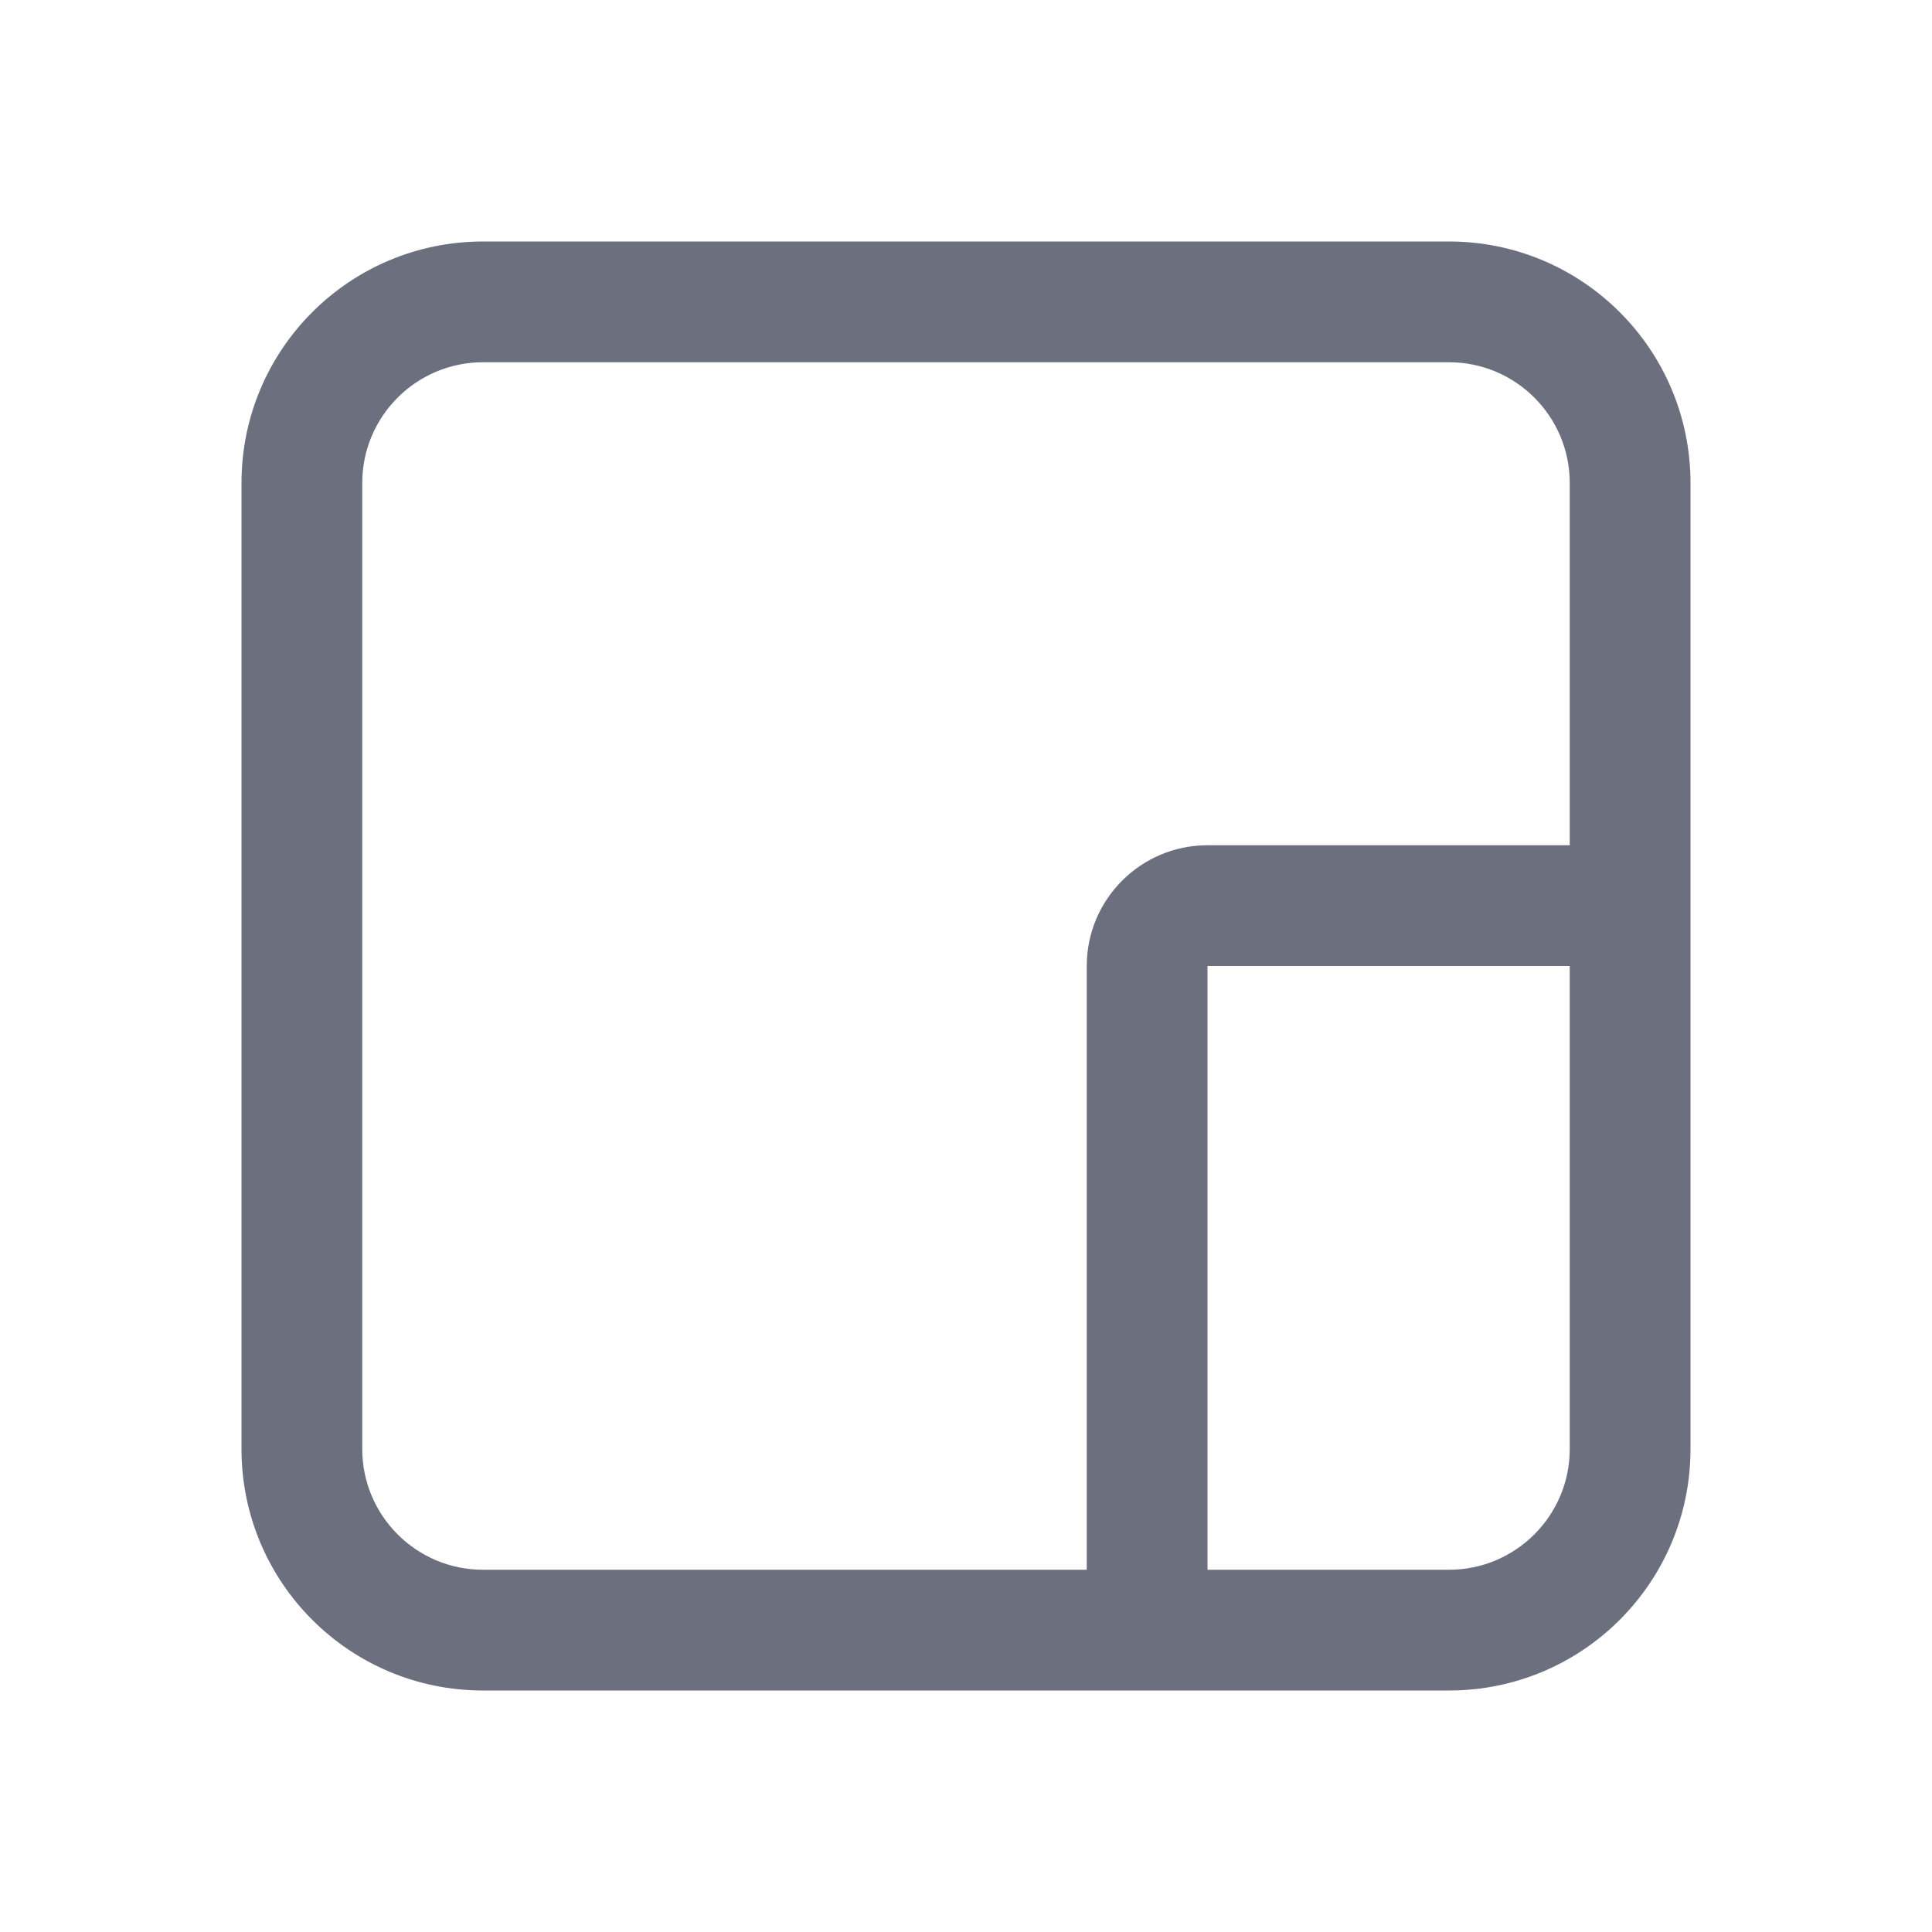
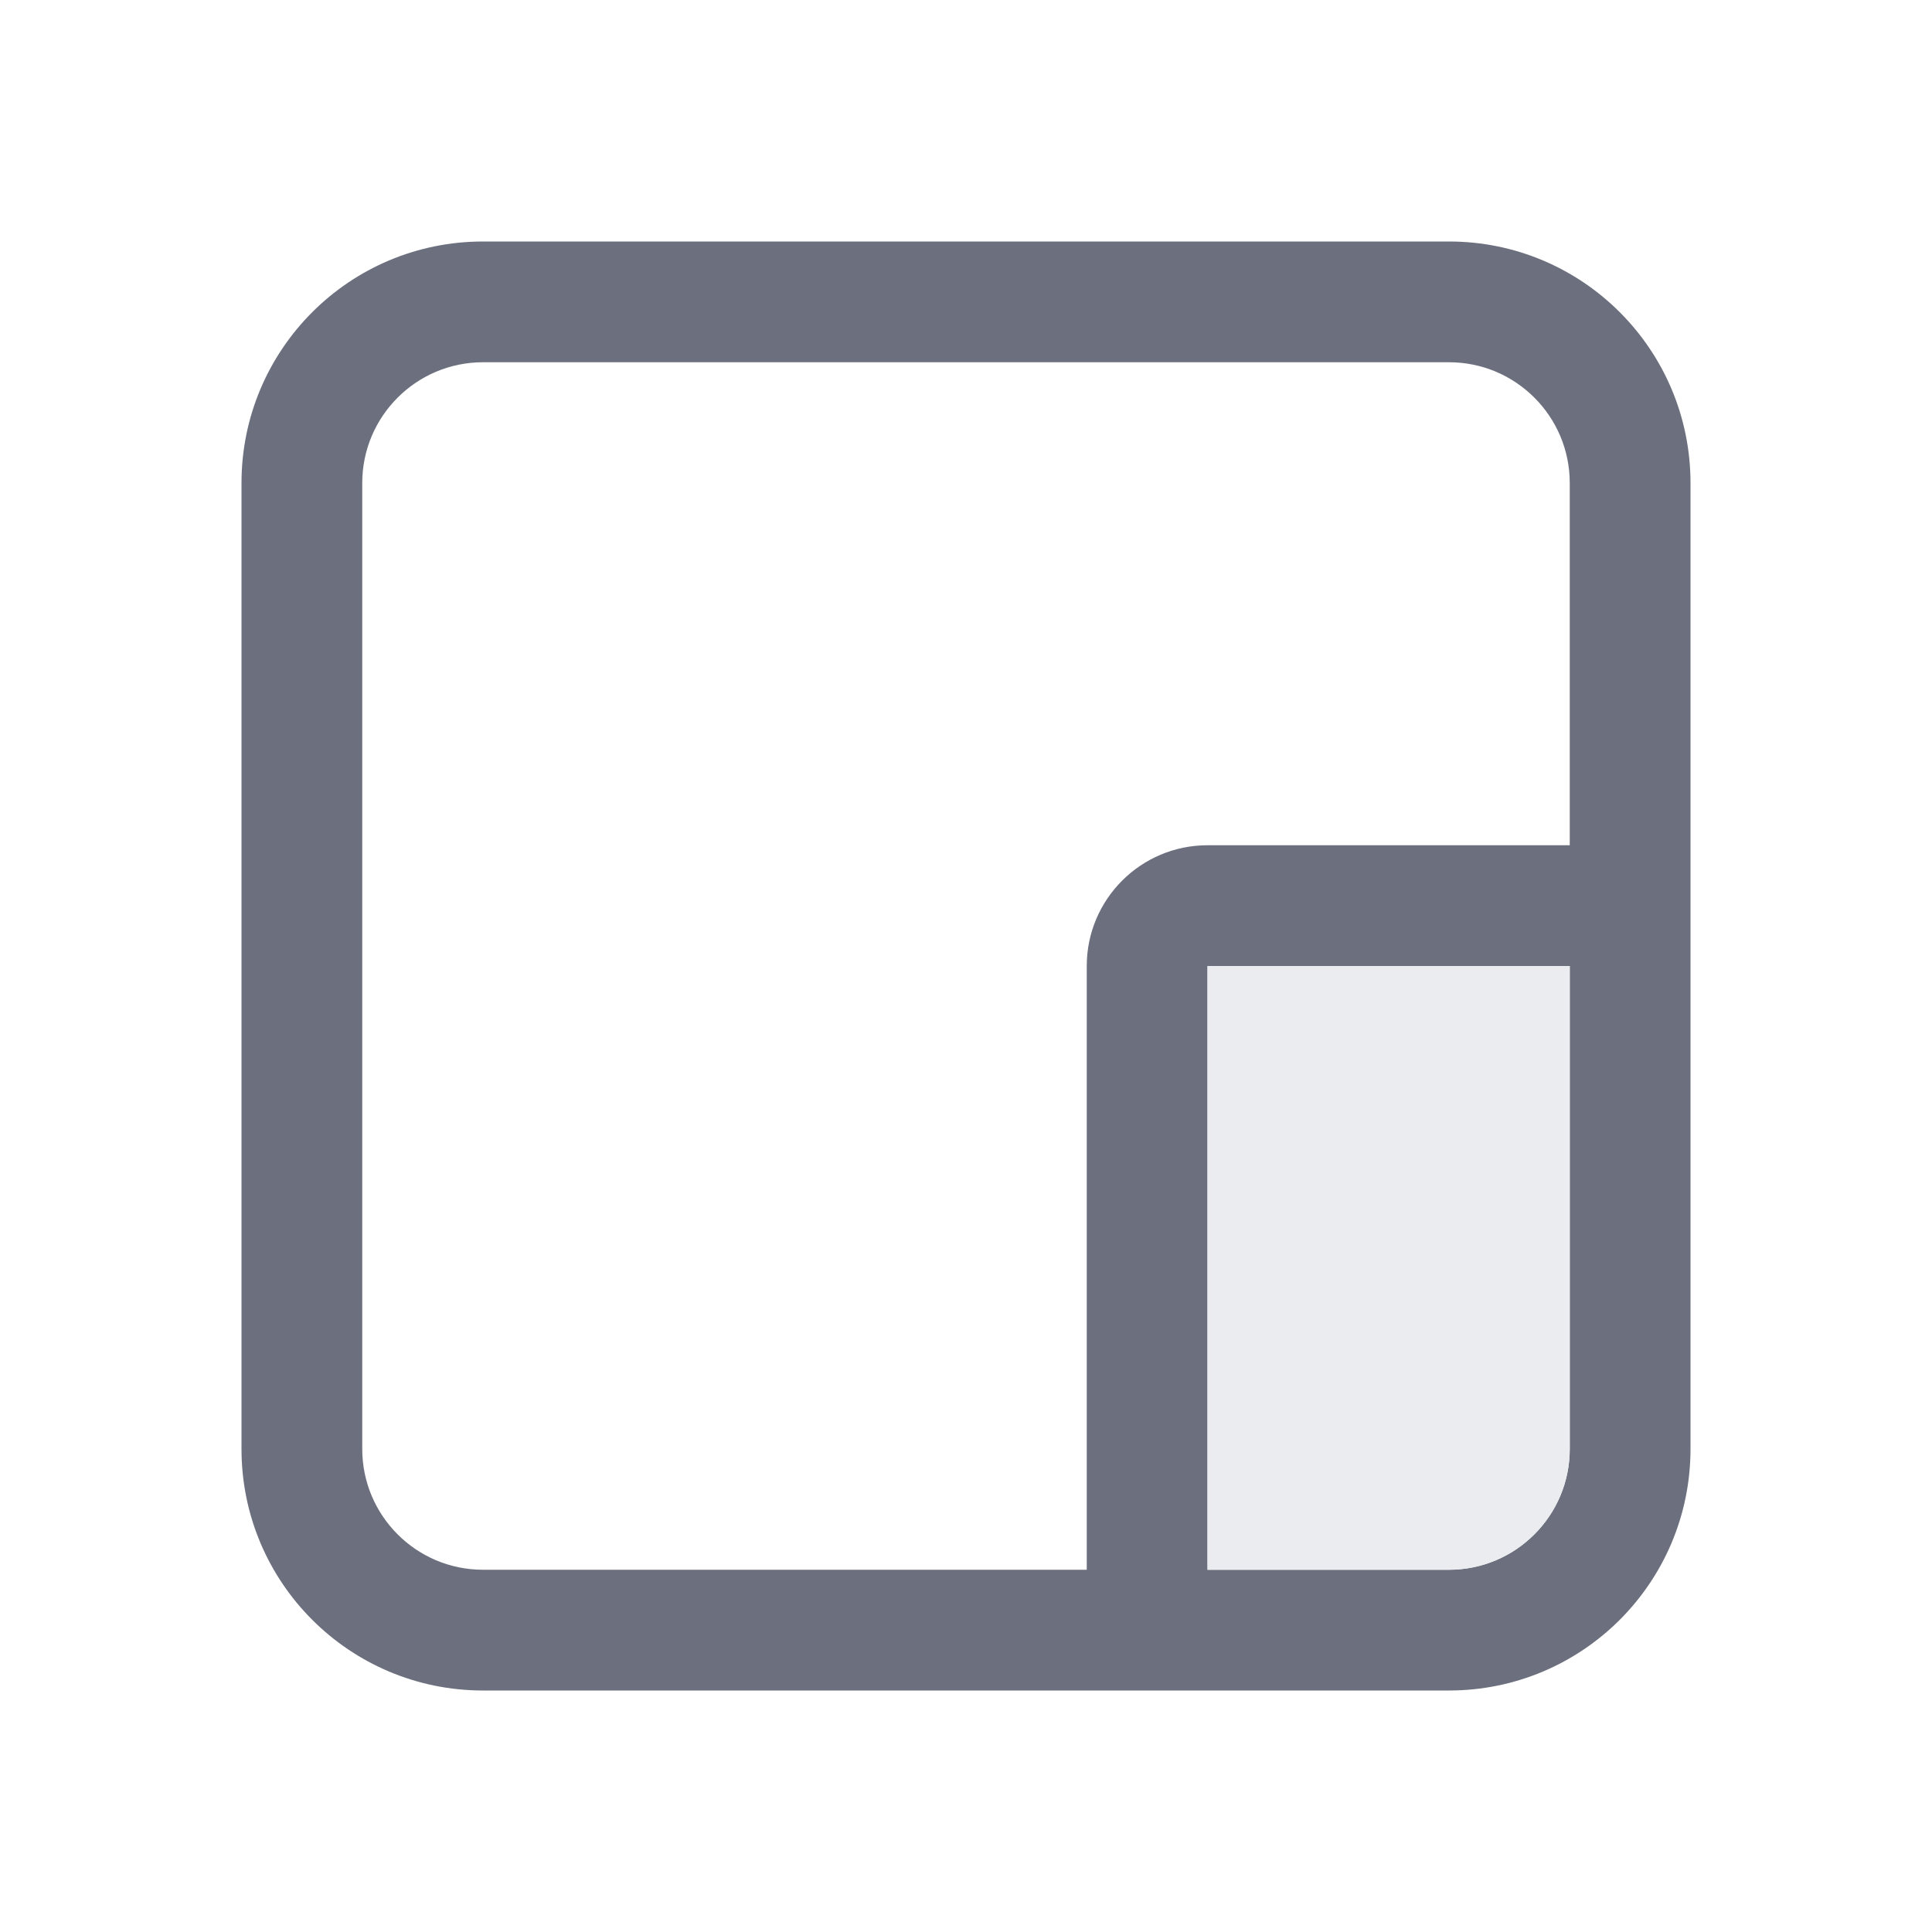
<svg xmlns="http://www.w3.org/2000/svg" width="16" height="16" viewBox="0 0 16 16" fill="none">
-   <path fill-rule="evenodd" clip-rule="evenodd" d="M2 4C2 2.895 2.895 2 4 2H12C13.105 2 14 2.895 14 4V12C14 13.105 13.105 14 12 14H4C2.895 14 2 13.105 2 12V4ZM4 3H12C12.552 3 13 3.448 13 4V7H10C9.448 7 9 7.448 9 8V13H4C3.448 13 3 12.552 3 12V4C3 3.448 3.448 3 4 3ZM10 13H12C12.552 13 13 12.552 13 12V8H10V13Z" fill="#6C707E" />
+   <path fill-rule="evenodd" clip-rule="evenodd" d="M2 4C2 2.895 2.895 2 4 2H12C13.105 2 14 2.895 14 4V12C14 13.105 13.105 14 12 14H4C2.895 14 2 13.105 2 12V4ZM4 3H12C12.552 3 13 3.448 13 4V7H10C9.448 7 9 7.448 9 8V13H4C3.448 13 3 12.552 3 12V4C3 3.448 3.448 3 4 3ZM10 13H12C12.552 13 13 12.552 13 12V8H10V13Z" fill="#6C707E" color-fill-key="icon-default-stroke" />
+   <path d="M13 8V12C13 12.552 12.552 13 12 13H10V8H13Z" fill="#EBECF0" color-fill-key="icon-default-fill" />
</svg>
